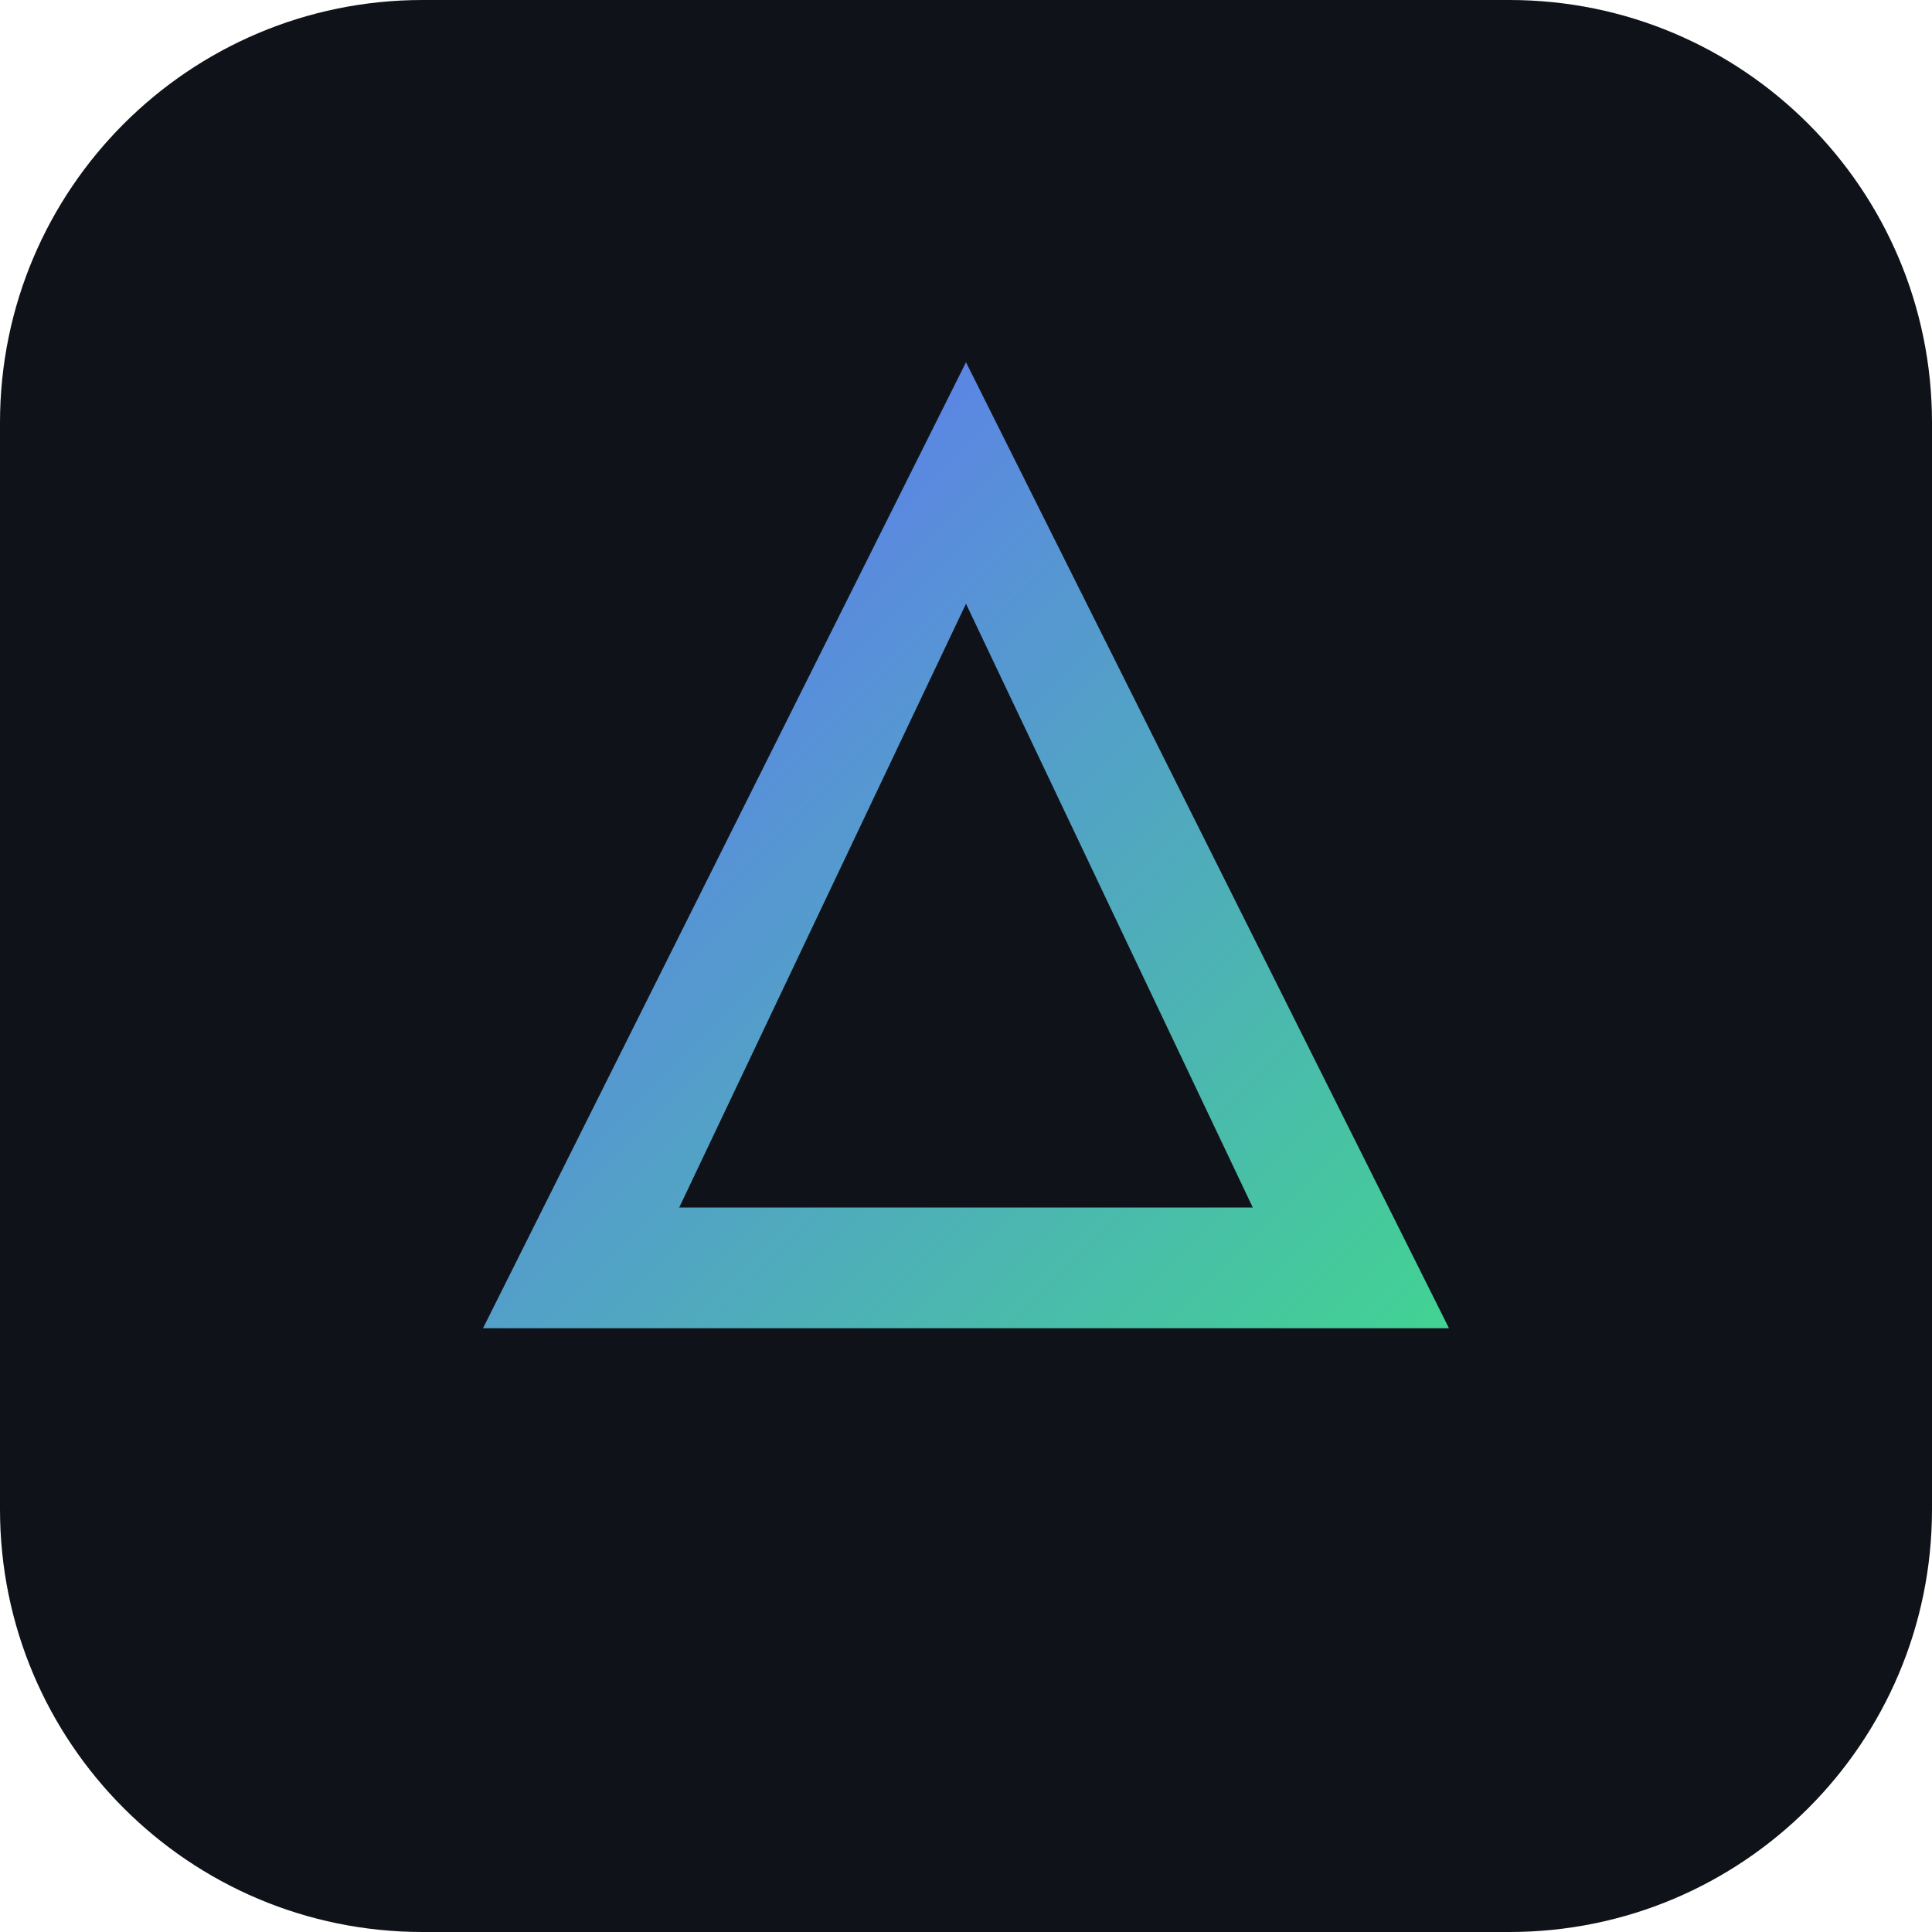
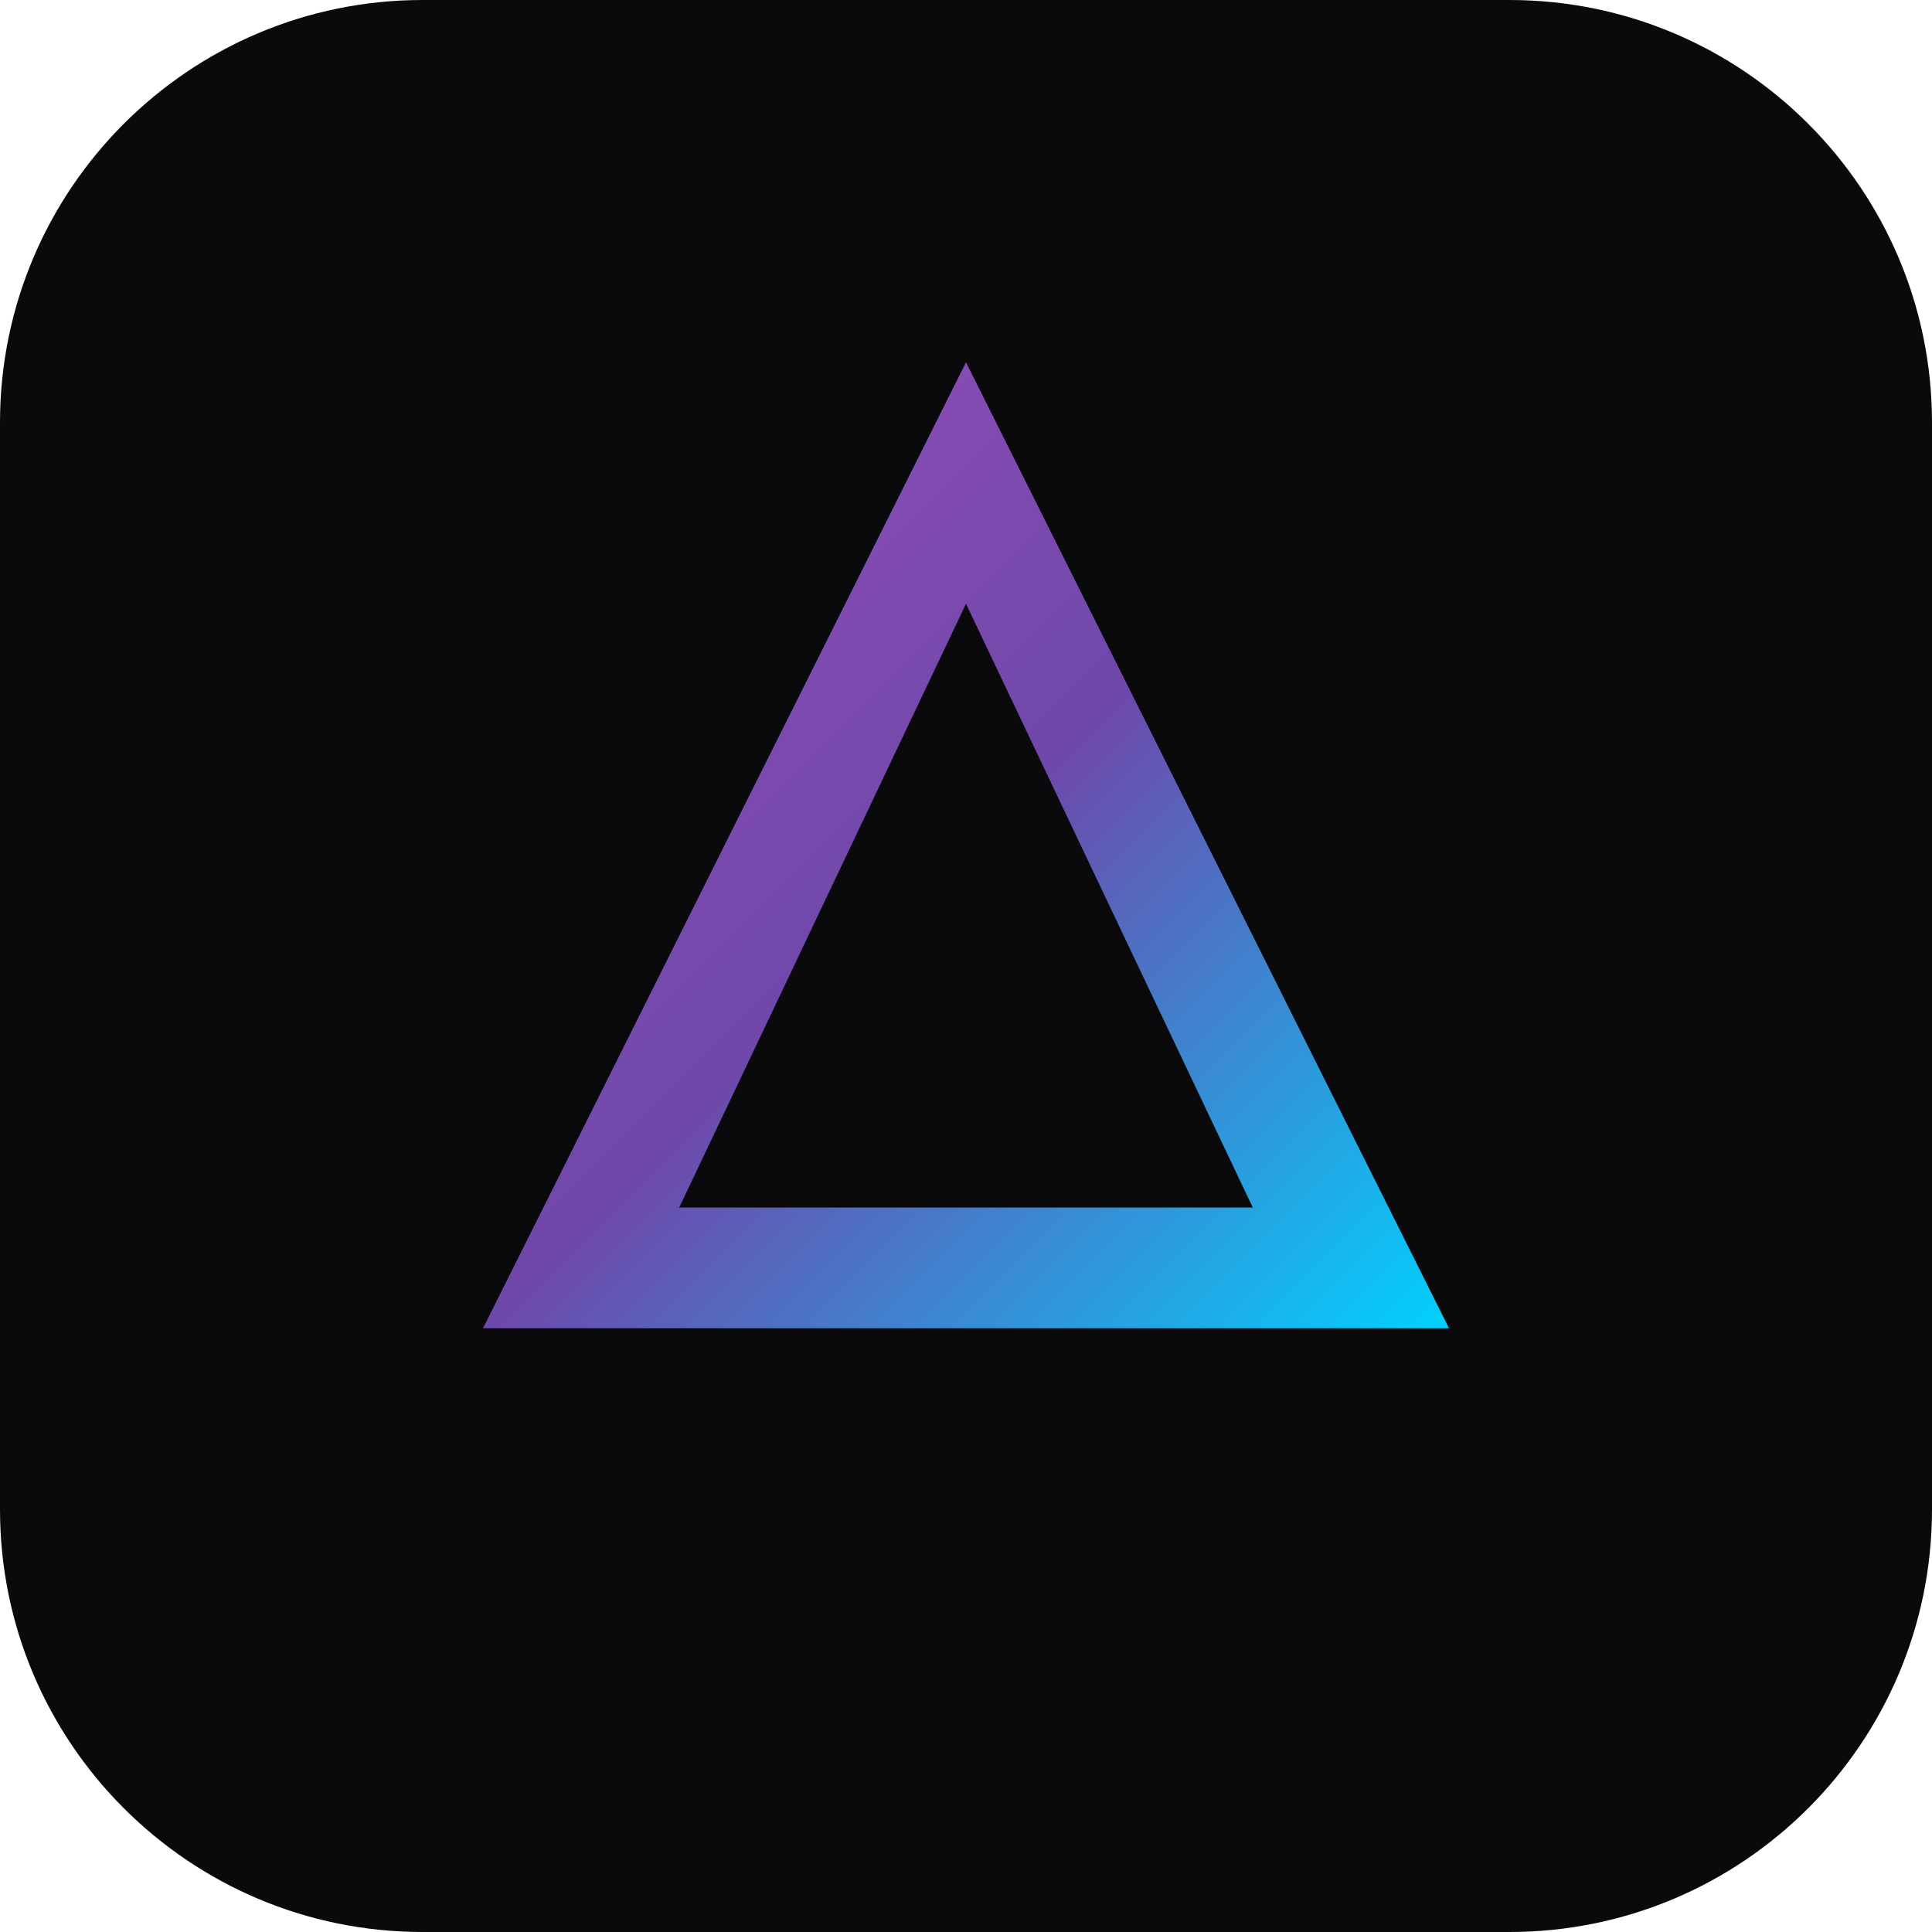
<svg xmlns="http://www.w3.org/2000/svg" viewBox="0 0 64 64" role="img" aria-label="Omega Angular">
  <defs>
    <linearGradient id="g" x1="0" y1="0" x2="1" y2="1">
-       <stop offset="0%" stop-color="#646cff" />
-       <stop offset="100%" stop-color="#42d392" />
+       <stop offset="0%" stop-color="#9d50bb" />
+       <stop offset="50%" stop-color="#6e48aa" />
+       <stop offset="100%" stop-color="#00d2ff" />
    </linearGradient>
  </defs>
-   <rect width="64" height="64" rx="14" fill="#0f1219" />
+   <rect width="64" height="64" rx="14" fill="#0a0a0c" />
  <path fill="url(#g)" d="M32 12 48 44H16L32 12zm0 8-9.5 20h19L32 20z" />
</svg>
